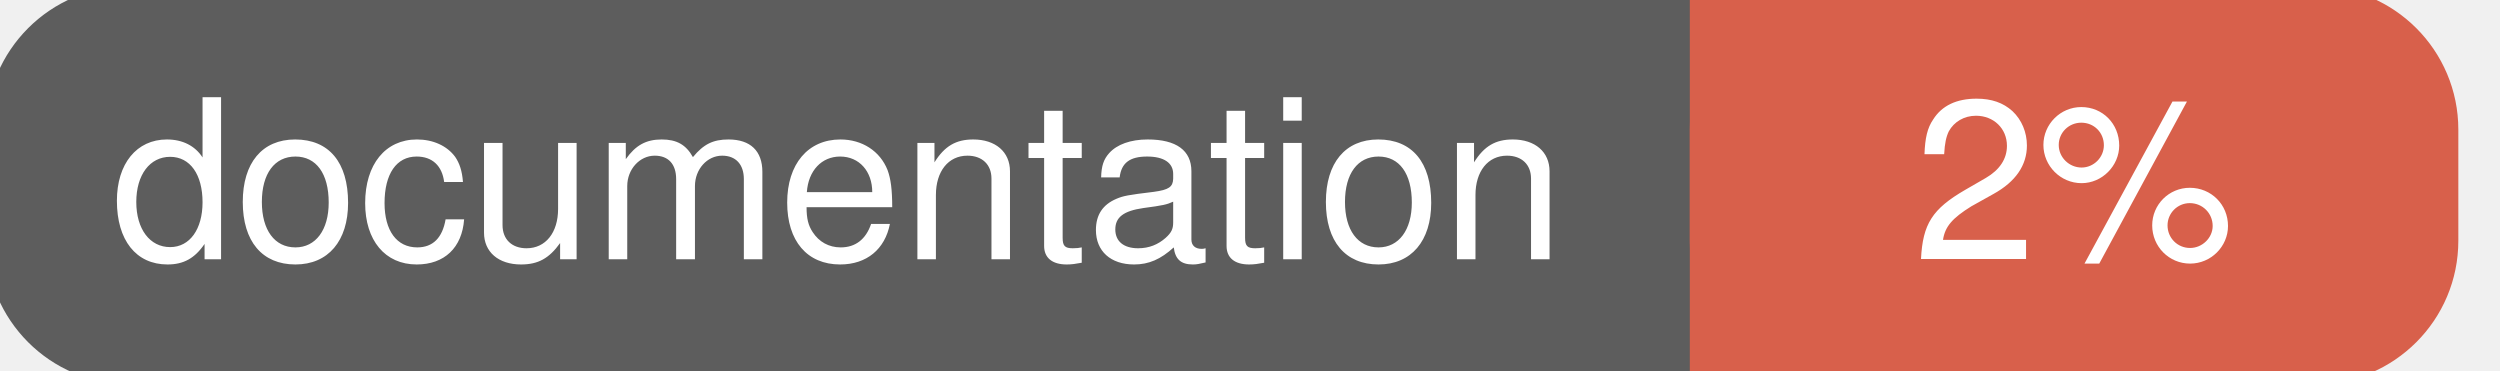
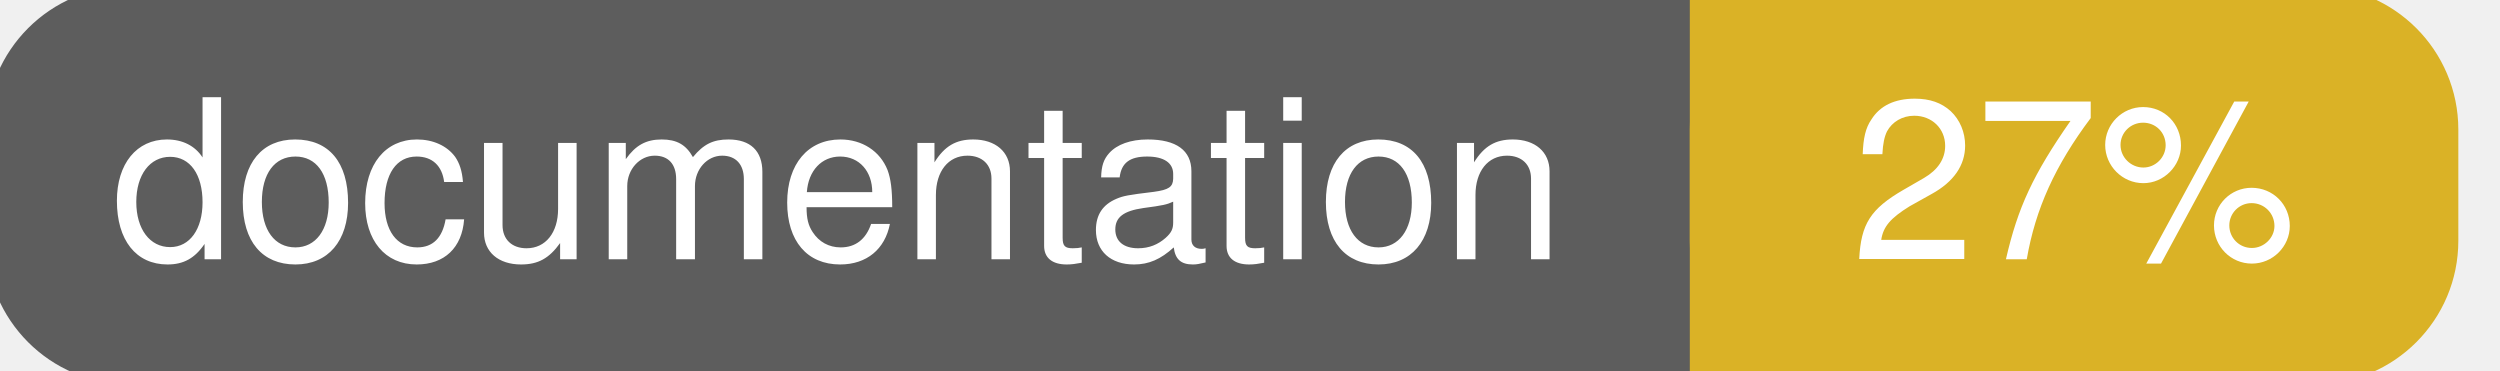
<svg xmlns="http://www.w3.org/2000/svg" width="135" height="20">
  <g>
    <rect id="svg_1" height="20" width="130" y="0" x="0" stroke-width="1.5" stroke="#5d5d5d" fill="#5d5d5d" rx="7" ry="7" />
-     <rect id="svg_2" height="20" width="40" y="0" x="92" stroke-width="1.5" stroke="#d8604b" fill="#d8604b" rx="7" ry="7" />
-     <rect id="svg_3" height="20" width="22" y="0" x="92" stroke-width="1.5" stroke="#d8604b" fill="#d8604b" />
+     <rect id="svg_2" height="20" width="40" y="0" x="92" stroke-width="1.5" stroke="#dab226" fill="#dab226" rx="7" ry="7" />
+     <rect id="svg_3" height="20" width="22" y="0" x="92" stroke-width="1.5" stroke="#dab226" fill="#dab226" />
    <text xml:space="preserve" text-anchor="start" font-family="Helvetica, Arial, sans-serif" font-size="12" id="svg_4" y="14" x="6" stroke-width="0" stroke="#5d5d5d" fill="#ffffff">documentation</text>
-     <text xml:space="preserve" text-anchor="middle" font-family="Helvetica, Arial, sans-serif" font-size="12" id="svg_5" y="14" x="112" stroke-width="0" stroke="#5d5d5d" fill="#ffffff" style="text-anchor: middle">2%</text>
+     <text xml:space="preserve" text-anchor="middle" font-family="Helvetica, Arial, sans-serif" font-size="12" id="svg_5" y="14" x="112" stroke-width="0" stroke="#5d5d5d" fill="#ffffff" style="text-anchor: middle">27%</text>
  </g>
</svg>
